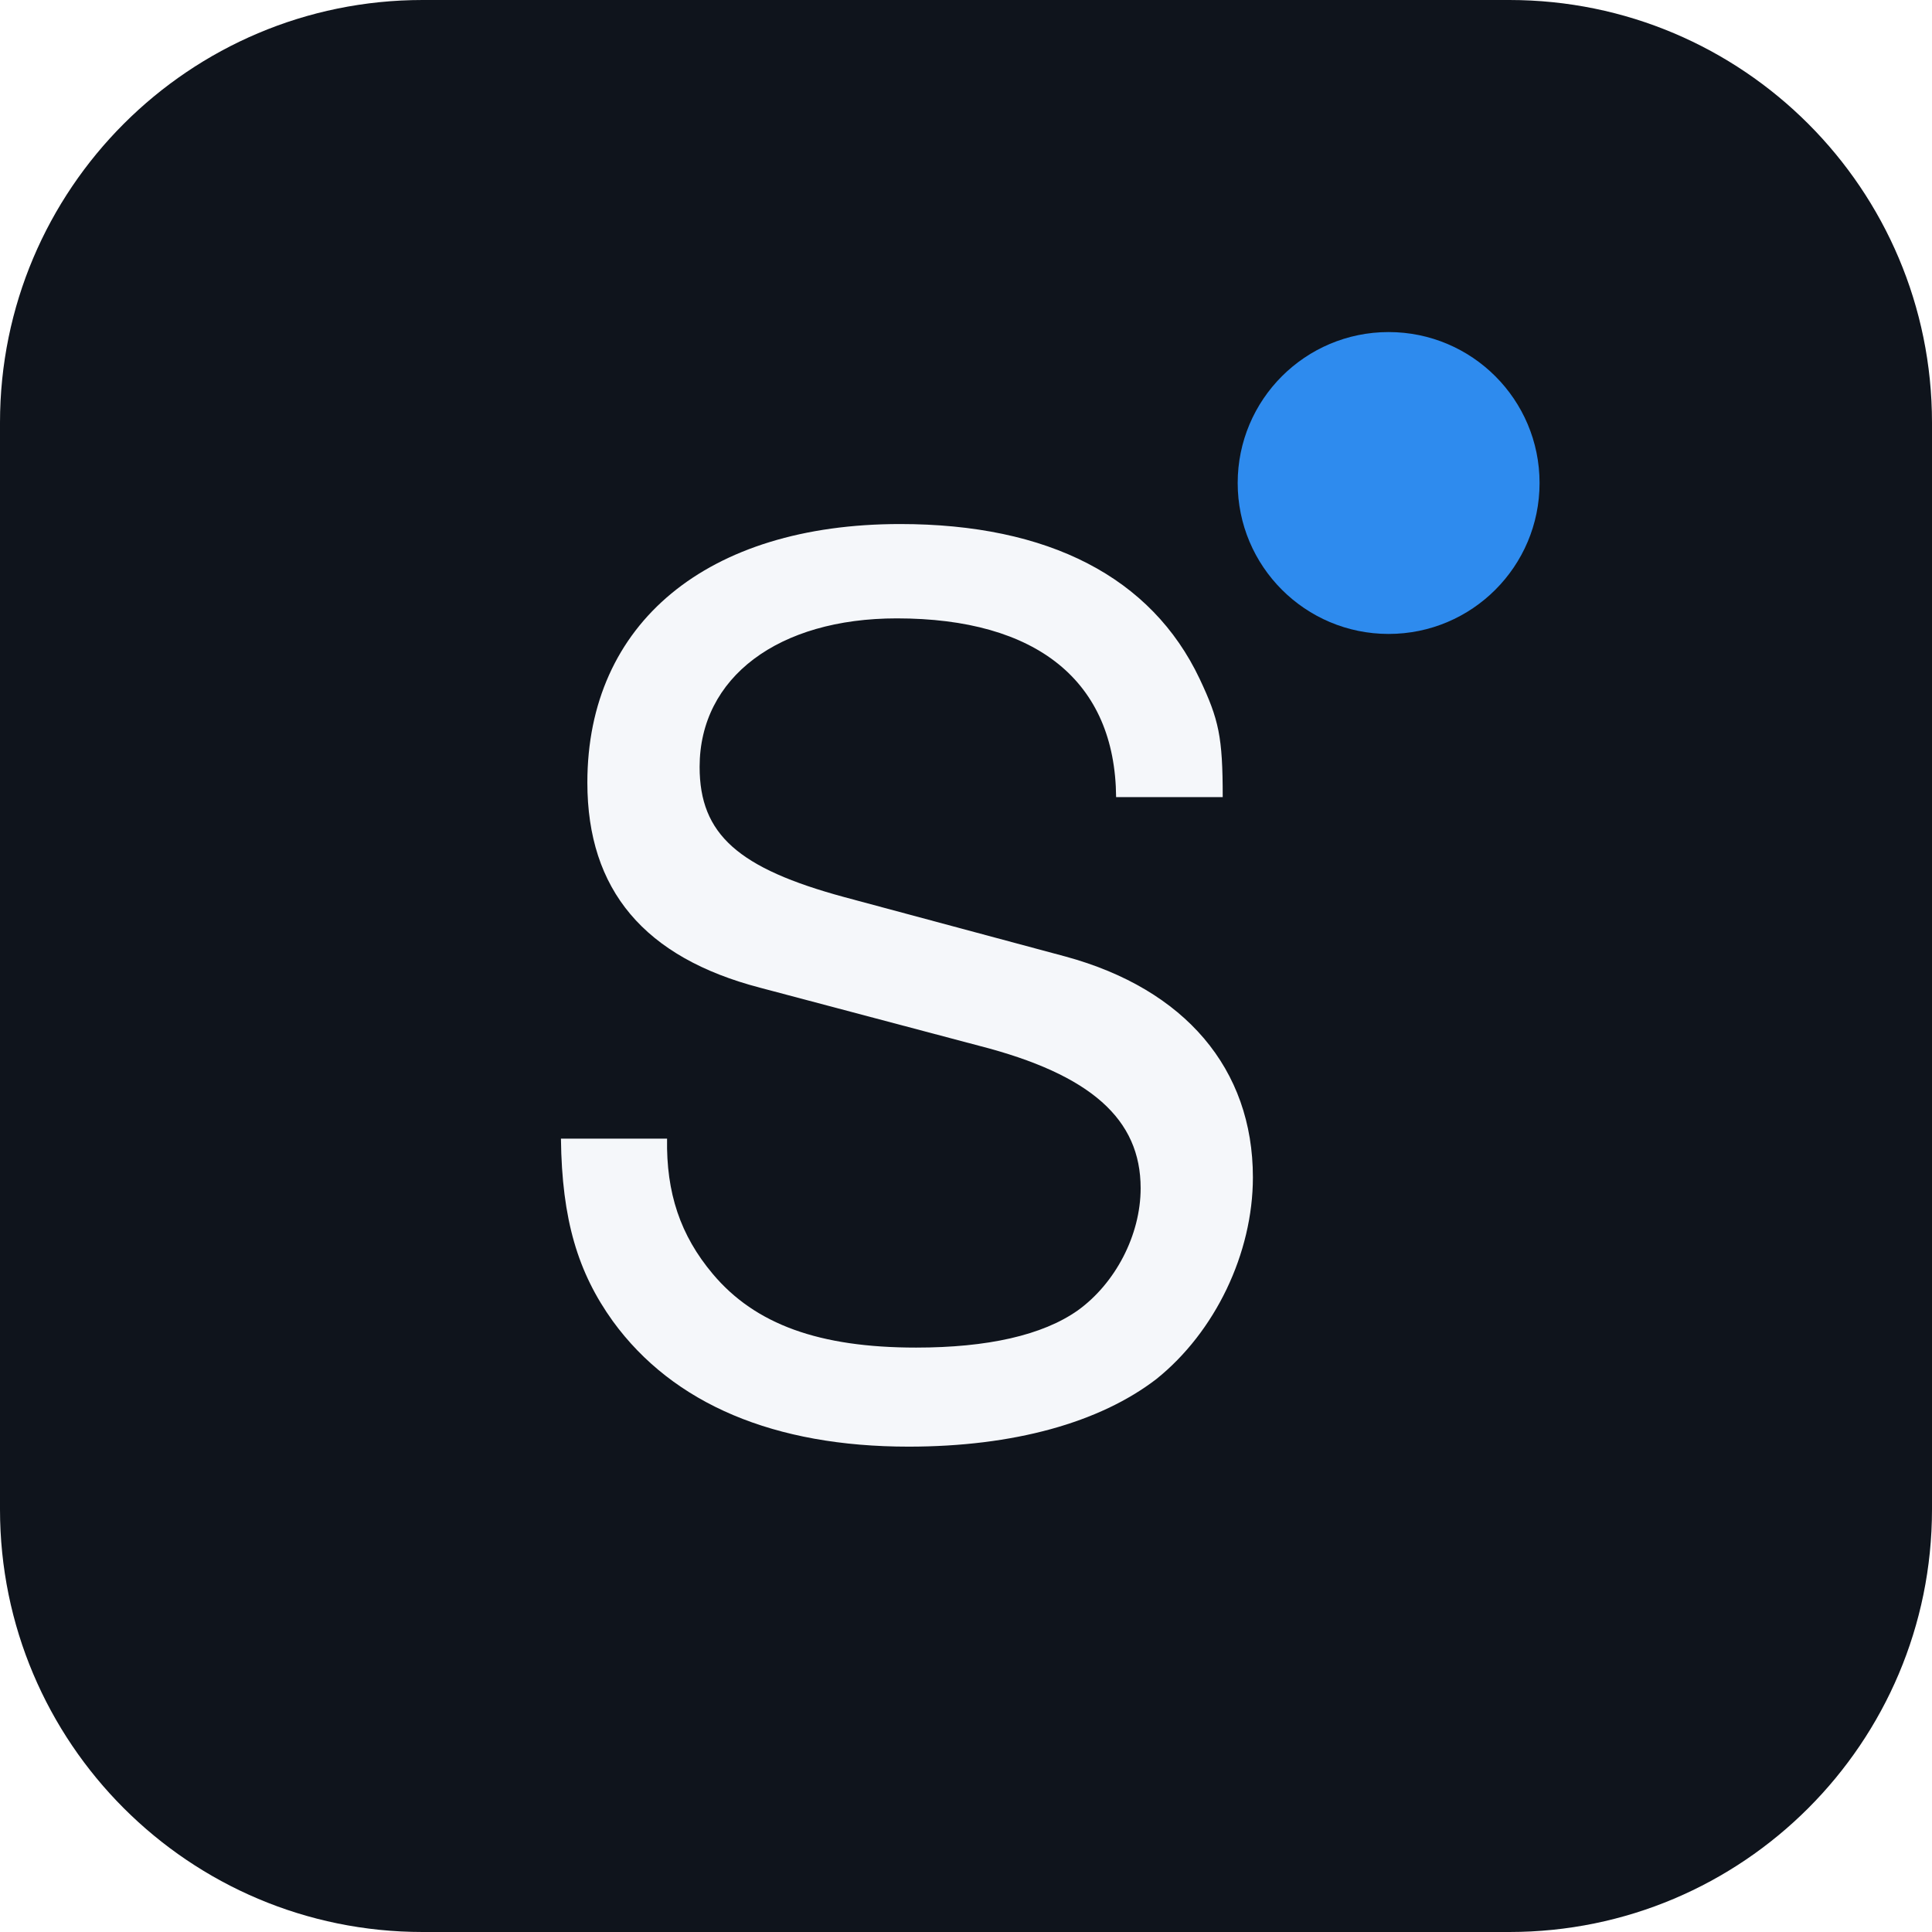
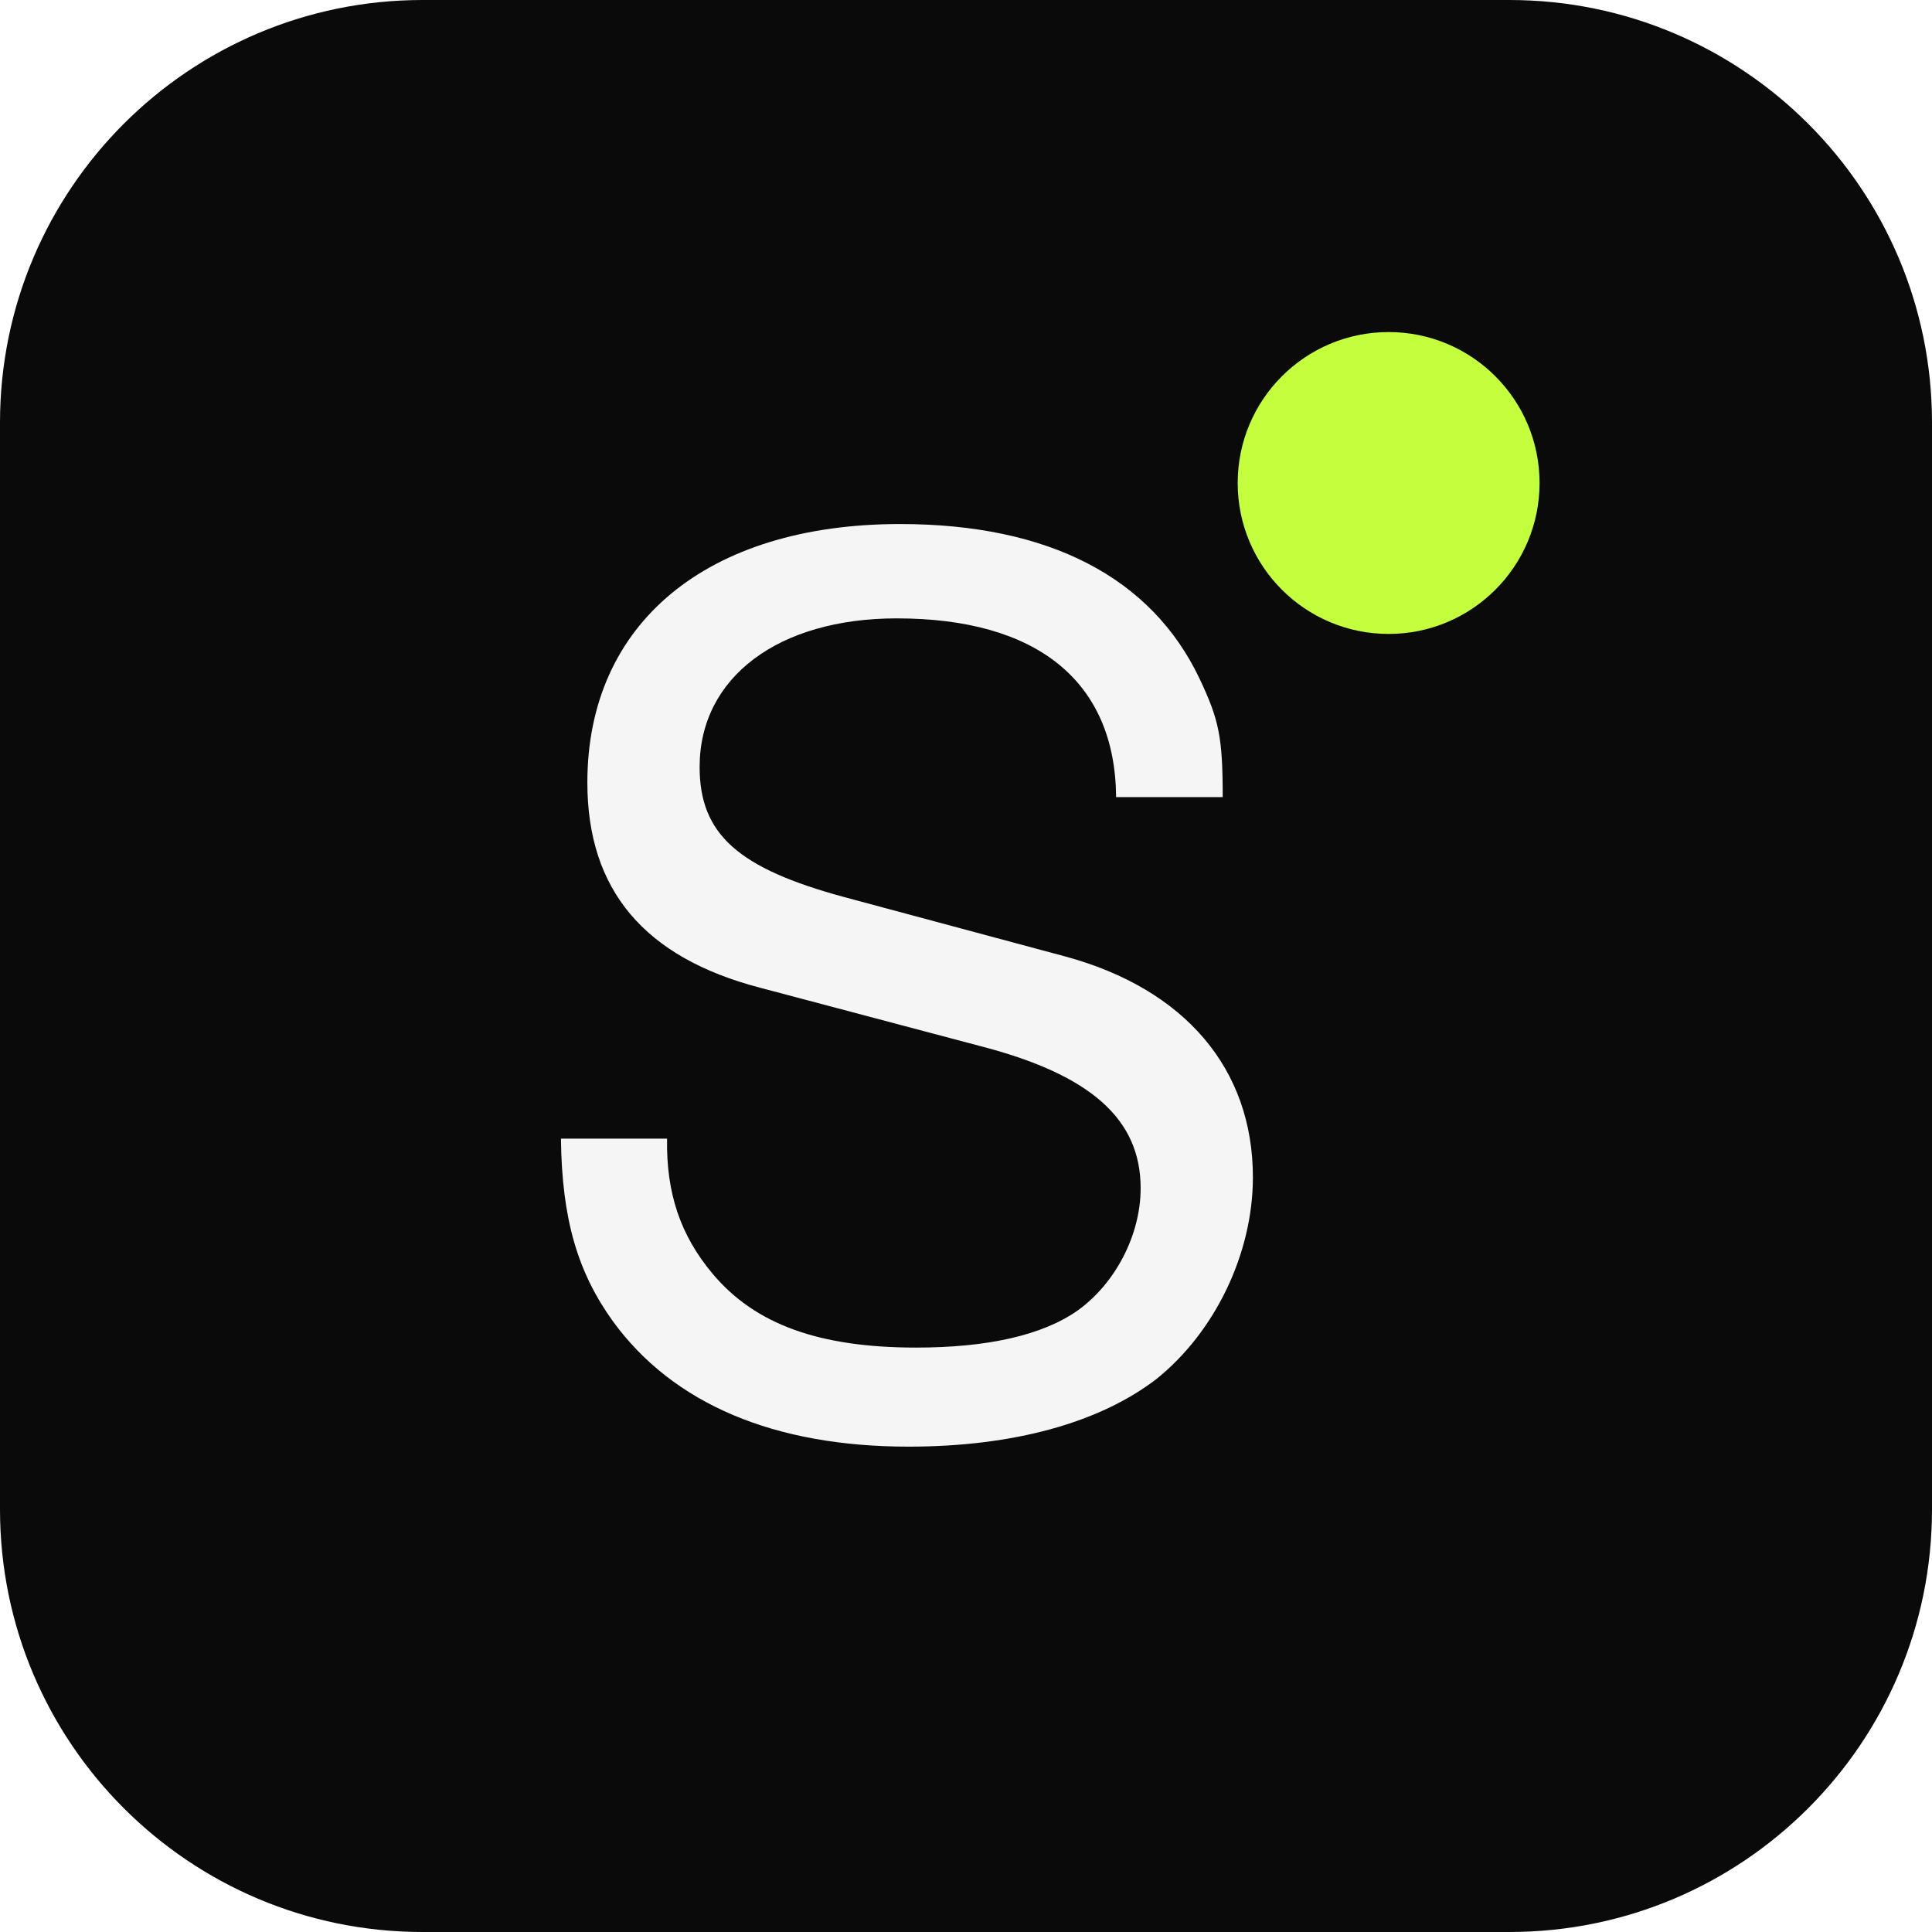
<svg xmlns="http://www.w3.org/2000/svg" viewBox="0 0 64 64">
-   <rect width="64" height="64" rx="14" fill="#0F141C" />
-   <circle cx="46" cy="16" r="5" fill="#2E8BEE" />
-   <text x="30" y="47" text-anchor="middle" font-family="Helvetica, Arial, sans-serif" font-size="40" font-weight="500" fill="#F5F7FA">S</text>
+   <rect width="64" height="64" rx="14" fill="#0A0A0A" />
+   <circle cx="46" cy="16" r="5" fill="#C4FF3D" />
+   <text x="30" y="47" text-anchor="middle" font-family="Helvetica, Arial, sans-serif" font-size="40" font-weight="500" fill="#F5F5F5">S</text>
</svg>
